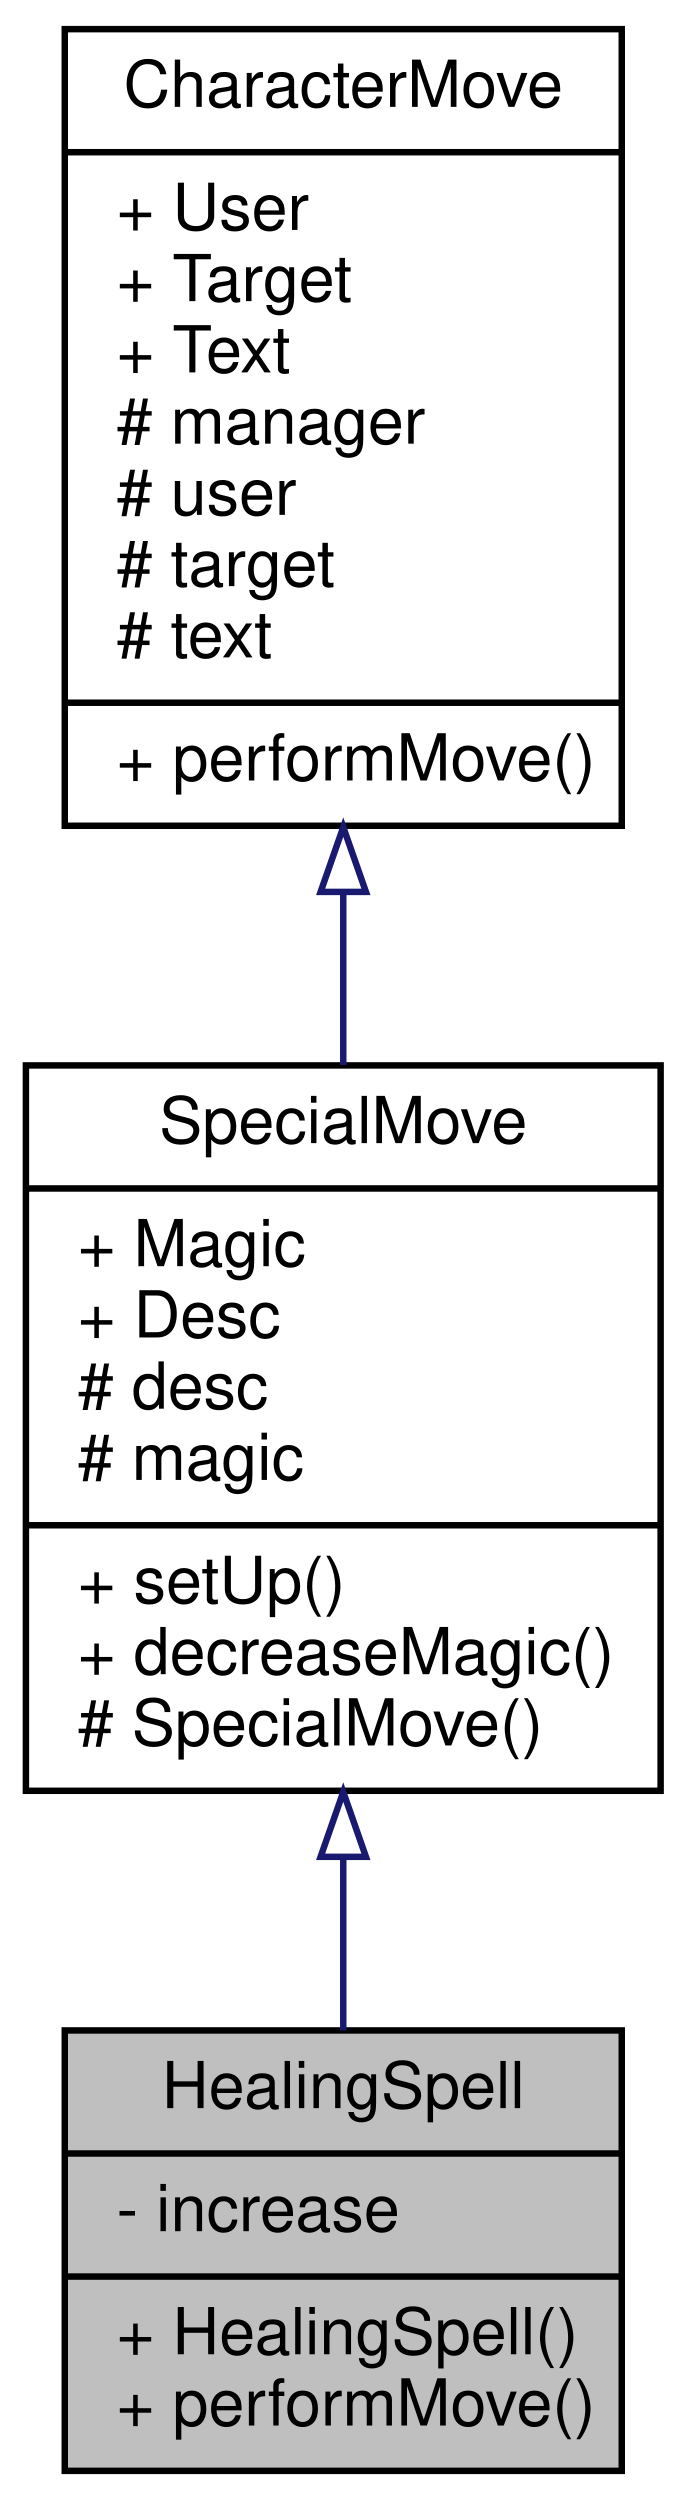
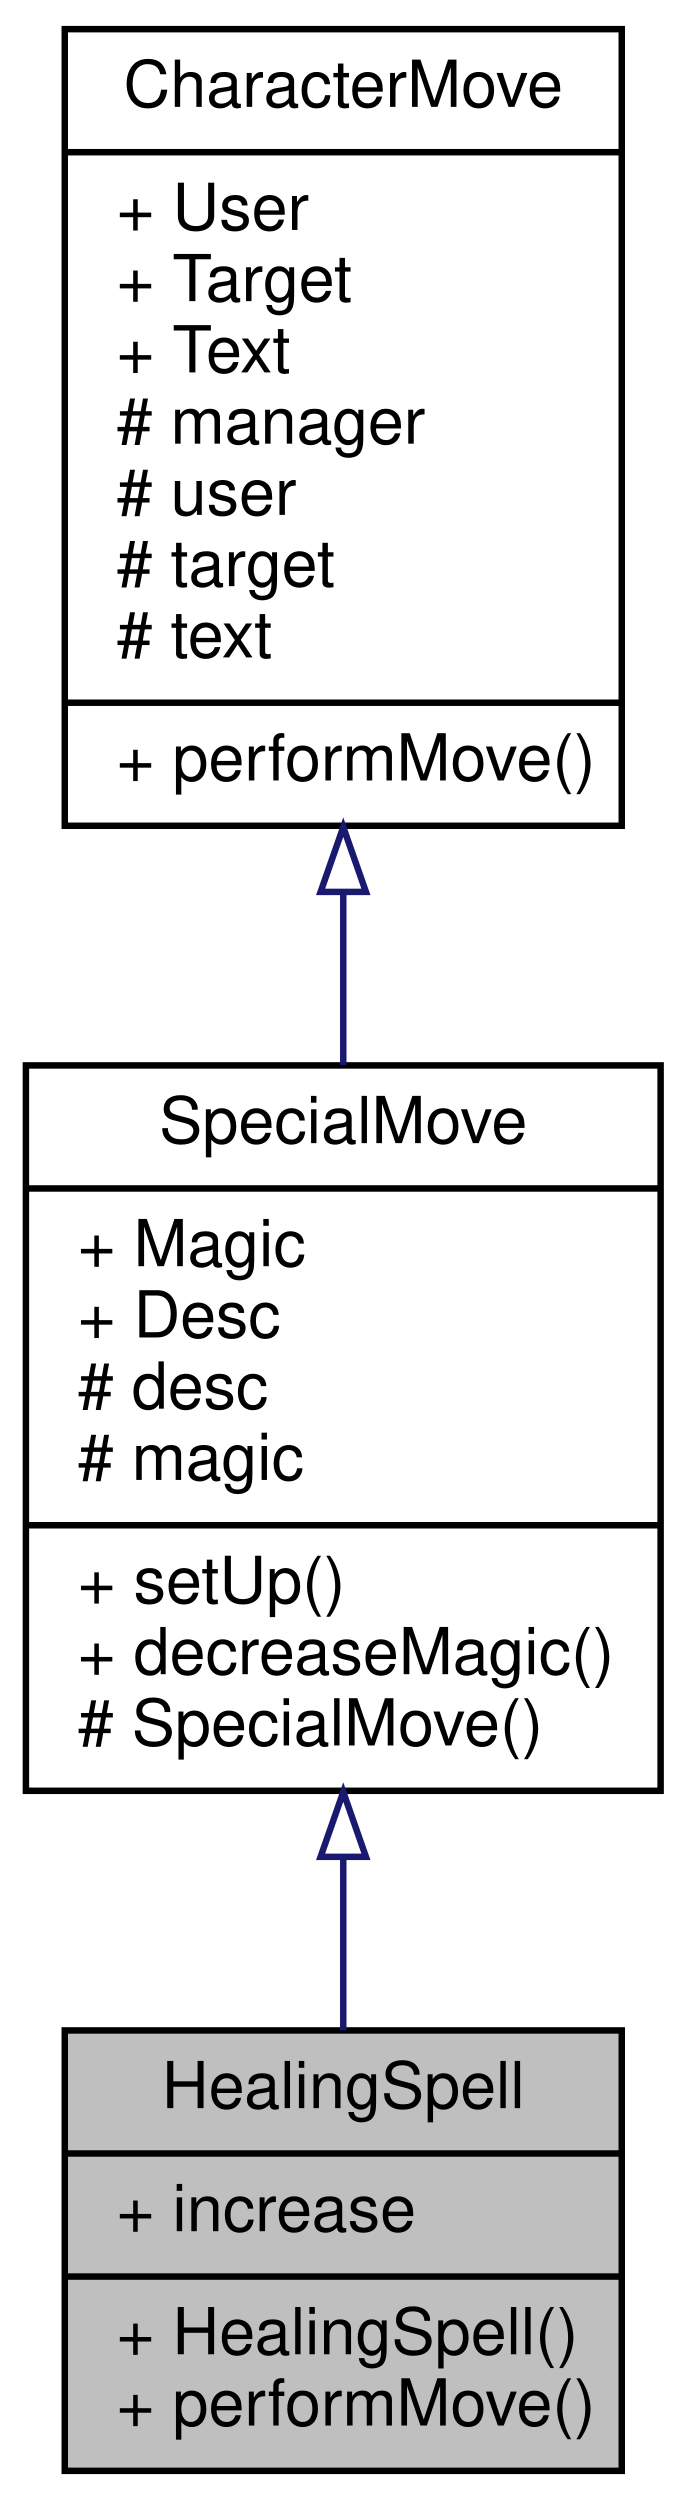
<svg xmlns="http://www.w3.org/2000/svg" xmlns:xlink="http://www.w3.org/1999/xlink" width="106pt" height="386pt" viewBox="0.00 0.00 106.00 386.00">
  <g id="graph0" class="graph" transform="scale(1 1) rotate(0) translate(4 382)">
    <g id="node1" class="node">
      <polygon fill="#bfbfbf" stroke="black" points="6,-0.5 6,-68.5 92,-68.5 92,-0.5 6,-0.5" />
      <text text-anchor="middle" x="49" y="-56.5" font-family="Helvetica,sans-Serif" font-size="10.00">HealingSpell</text>
      <polyline fill="none" stroke="black" points="6,-49.5 92,-49.5 " />
-       <text text-anchor="start" x="14" y="-37.5" font-family="Helvetica,sans-Serif" font-size="10.00">- increase</text>
+       <text text-anchor="start" x="14" y="-37.5" font-family="Helvetica,sans-Serif" font-size="10.00">+ increase</text>
      <polyline fill="none" stroke="black" points="6,-30.5 92,-30.5 " />
      <text text-anchor="start" x="14" y="-18.5" font-family="Helvetica,sans-Serif" font-size="10.00">+ HealingSpell()</text>
      <text text-anchor="start" x="14" y="-7.5" font-family="Helvetica,sans-Serif" font-size="10.00">+ performMove()</text>
    </g>
    <g id="node2" class="node">
      <g id="a_node2">
        <a xlink:href="class_special_move.html" target="_top" xlink:title="Special move abstract base class that expands upon CharacterMove, adding magic properties ...">
          <polygon fill="none" stroke="black" points="0,-105.5 0,-217.5 98,-217.5 98,-105.5 0,-105.5" />
          <text text-anchor="middle" x="49" y="-205.5" font-family="Helvetica,sans-Serif" font-size="10.00">SpecialMove</text>
          <polyline fill="none" stroke="black" points="0,-198.5 98,-198.5 " />
          <text text-anchor="start" x="8" y="-186.5" font-family="Helvetica,sans-Serif" font-size="10.00">+ Magic</text>
          <text text-anchor="start" x="8" y="-175.5" font-family="Helvetica,sans-Serif" font-size="10.00">+ Desc</text>
          <text text-anchor="start" x="8" y="-164.5" font-family="Helvetica,sans-Serif" font-size="10.00"># desc</text>
          <text text-anchor="start" x="8" y="-153.5" font-family="Helvetica,sans-Serif" font-size="10.00"># magic</text>
          <polyline fill="none" stroke="black" points="0,-146.5 98,-146.5 " />
          <text text-anchor="start" x="8" y="-134.5" font-family="Helvetica,sans-Serif" font-size="10.00">+ setUp()</text>
          <text text-anchor="start" x="8" y="-123.5" font-family="Helvetica,sans-Serif" font-size="10.00">+ decreaseMagic()</text>
          <text text-anchor="start" x="8" y="-112.5" font-family="Helvetica,sans-Serif" font-size="10.00"># SpecialMove()</text>
        </a>
      </g>
    </g>
    <g id="edge1" class="edge">
      <path fill="none" stroke="midnightblue" d="M49,-95.257C49,-85.987 49,-76.797 49,-68.506" />
      <polygon fill="none" stroke="midnightblue" points="45.5,-95.309 49,-105.309 52.5,-95.309 45.5,-95.309" />
    </g>
    <g id="node3" class="node">
      <g id="a_node3">
        <a xlink:href="class_character_move.html" target="_top" xlink:title="Astract base class for character moves ">
          <polygon fill="none" stroke="black" points="6,-254.5 6,-377.5 92,-377.5 92,-254.5 6,-254.5" />
          <text text-anchor="middle" x="49" y="-365.5" font-family="Helvetica,sans-Serif" font-size="10.00">CharacterMove</text>
          <polyline fill="none" stroke="black" points="6,-358.5 92,-358.5 " />
          <text text-anchor="start" x="14" y="-346.5" font-family="Helvetica,sans-Serif" font-size="10.00">+ User</text>
          <text text-anchor="start" x="14" y="-335.5" font-family="Helvetica,sans-Serif" font-size="10.00">+ Target</text>
          <text text-anchor="start" x="14" y="-324.5" font-family="Helvetica,sans-Serif" font-size="10.00">+ Text</text>
          <text text-anchor="start" x="14" y="-313.5" font-family="Helvetica,sans-Serif" font-size="10.00"># manager</text>
          <text text-anchor="start" x="14" y="-302.5" font-family="Helvetica,sans-Serif" font-size="10.00"># user</text>
          <text text-anchor="start" x="14" y="-291.5" font-family="Helvetica,sans-Serif" font-size="10.00"># target</text>
          <text text-anchor="start" x="14" y="-280.5" font-family="Helvetica,sans-Serif" font-size="10.00"># text</text>
          <polyline fill="none" stroke="black" points="6,-273.5 92,-273.5 " />
          <text text-anchor="start" x="14" y="-261.5" font-family="Helvetica,sans-Serif" font-size="10.00">+ performMove()</text>
        </a>
      </g>
    </g>
    <g id="edge2" class="edge">
      <path fill="none" stroke="midnightblue" d="M49,-244.246C49,-235.288 49,-226.228 49,-217.564" />
      <polygon fill="none" stroke="midnightblue" points="45.5,-244.29 49,-254.29 52.5,-244.29 45.5,-244.29" />
    </g>
  </g>
</svg>
